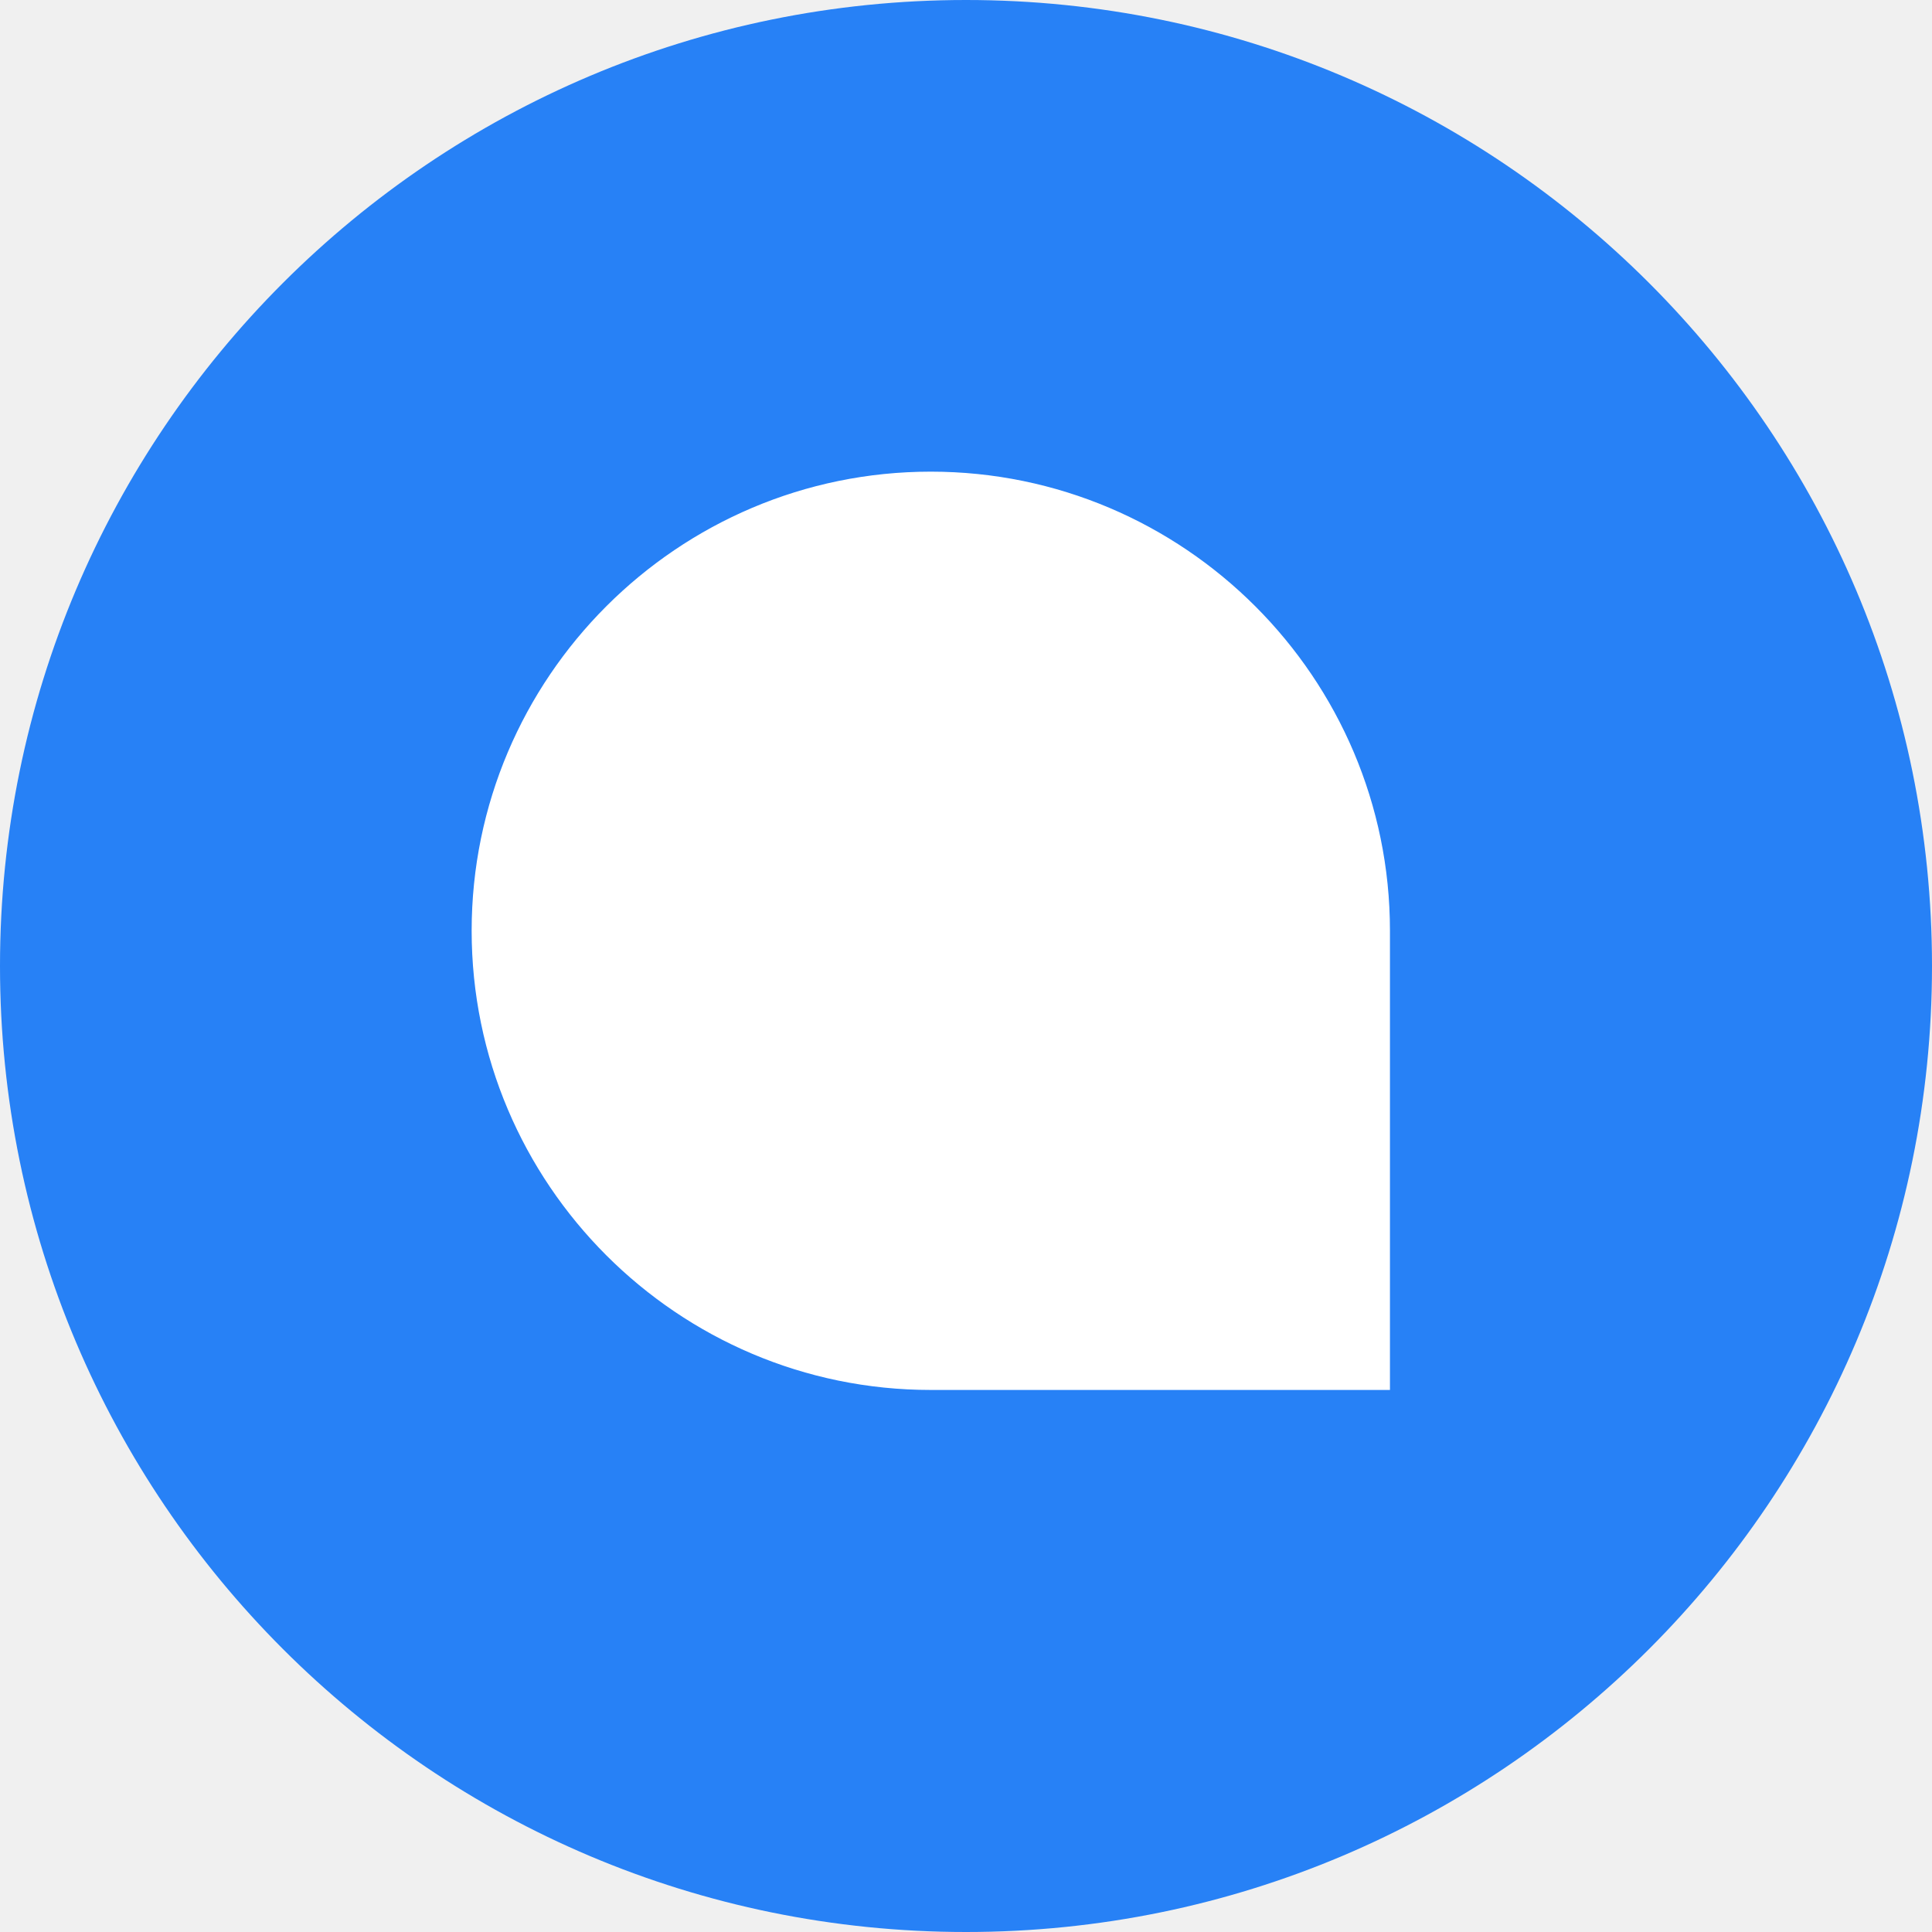
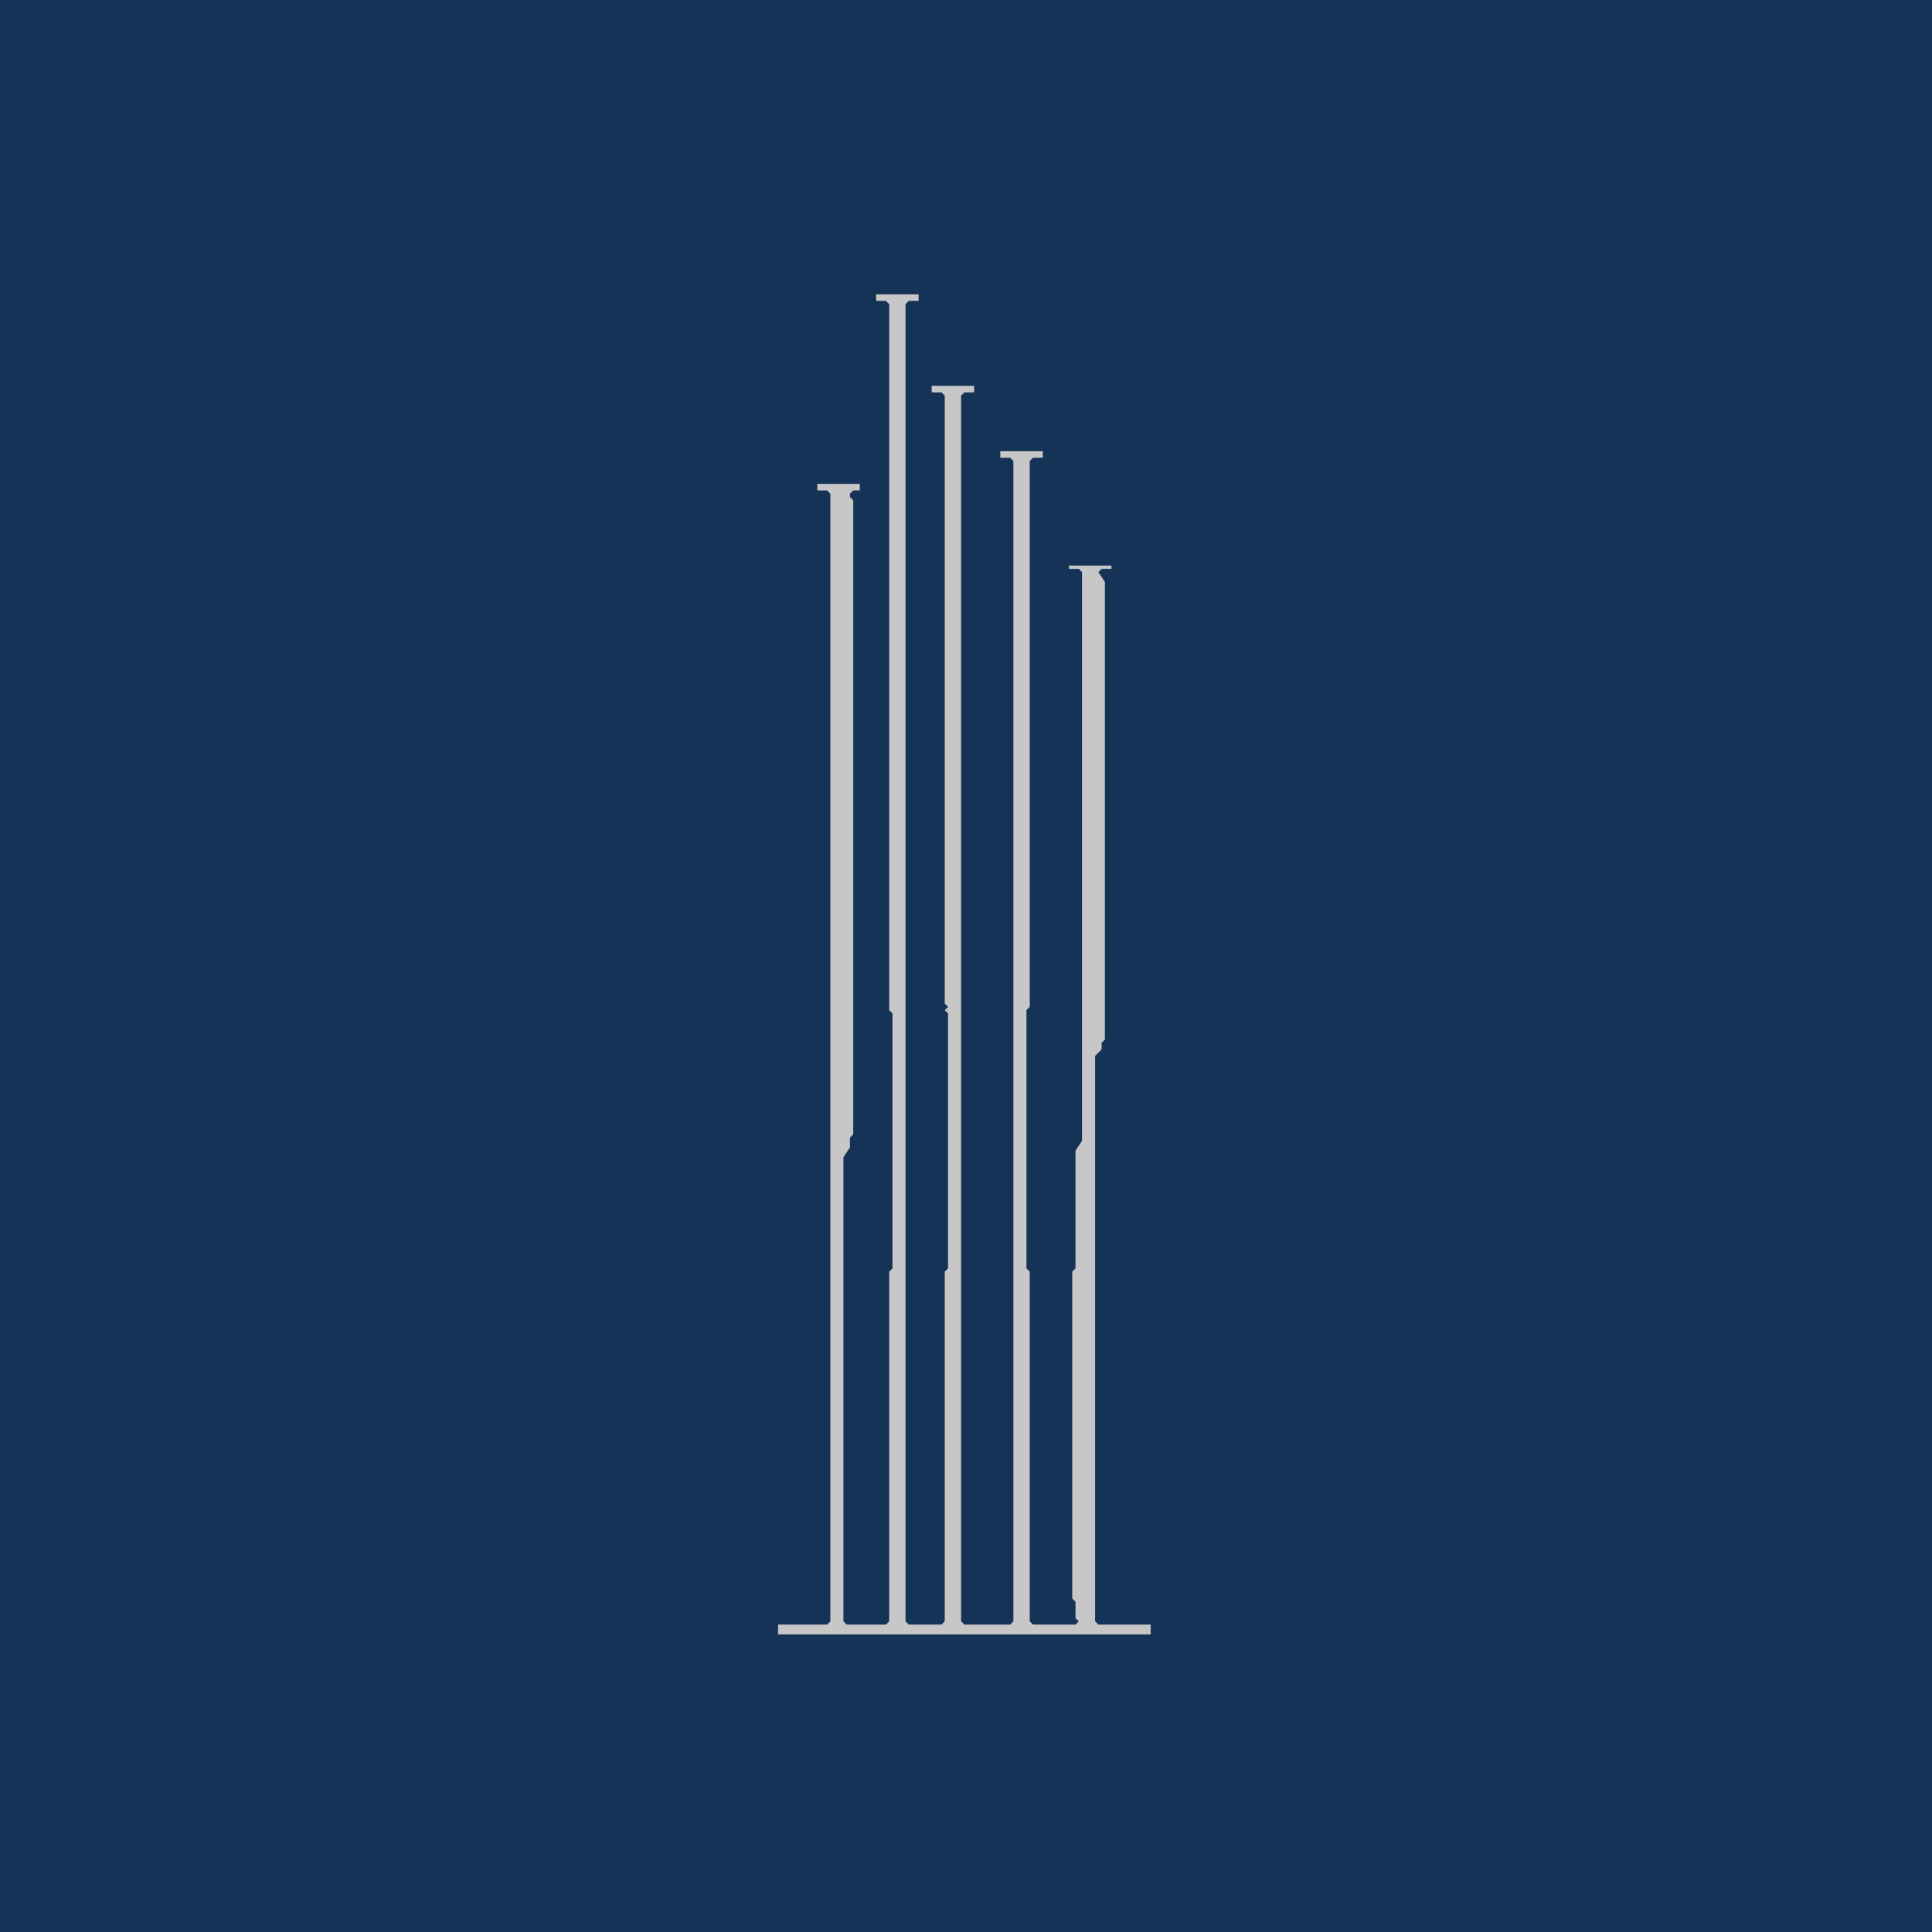
- <svg xmlns="http://www.w3.org/2000/svg" width="16" height="16" viewBox="0 0 16 16" fill="none">
-   <g clip-path="url(#woot-logo-clip-2342424e23u32098)">
-     <path d="M8 16C12.418 16 16 12.418 16 8C16 3.582 12.418 0 8 0C3.582 0 0 3.582 0 8C0 12.418 3.582 16 8 16Z" fill="#2781F6" />
-     <path d="M11.417 11.417H7.708C5.664 11.417 4 9.753 4 7.708C4 5.664 5.664 4 7.708 4C9.753 4 11.417 5.664 11.417 7.708V11.417Z" fill="white" stroke="white" stroke-width="0.188" />
-   </g>
-   <defs>
-     <clipPath id="woot-logo-clip-2342424e23u32098">
-       <rect width="16" height="16" fill="white" />
-     </clipPath>
-   </defs>
+ <svg xmlns="http://www.w3.org/2000/svg" viewBox="0 0 512 512" role="img" aria-label="Capital Plus">
+   <rect width="512" height="512" fill="#153357" />
+   <path d="M 232.180 78.000 L 232.180 79.732 L 234.779 79.732 L 235.645 80.599 L 235.645 267.693 L 236.511 268.560 L 236.511 336.122 L 235.645 336.988 L 235.645 429.669 L 234.779 430.535 L 224.384 430.535 L 223.518 429.669 L 223.518 306.672 L 225.251 304.073 L 225.251 301.474 L 226.117 300.608 L 226.117 132.569 L 225.251 131.703 L 225.251 130.837 L 226.117 129.971 L 227.849 129.971 L 227.849 128.238 L 216.589 128.238 L 216.589 129.971 L 219.187 129.971 L 220.054 130.837 L 220.054 429.669 L 219.187 430.535 L 206.195 430.535 L 206.195 433.134 L 304.939 433.134 L 304.939 430.535 L 291.080 430.535 L 290.214 429.669 L 290.214 279.820 L 291.946 278.088 L 291.946 276.355 L 292.813 275.489 L 292.813 154.224 L 291.080 151.625 L 291.946 150.759 L 294.545 150.759 L 294.545 149.893 L 283.285 149.893 L 283.285 150.759 L 285.883 150.759 L 286.749 151.625 L 286.749 302.341 L 285.017 304.939 L 285.017 336.122 L 284.151 336.988 L 284.151 423.606 L 285.017 424.472 L 285.017 428.803 L 285.883 429.669 L 285.017 430.535 L 273.757 430.535 L 272.891 429.669 L 272.891 336.988 L 272.024 336.122 L 272.024 267.693 L 272.891 266.827 L 272.891 122.175 L 273.757 121.309 L 276.355 121.309 L 276.355 119.577 L 265.095 119.577 L 265.095 121.309 L 267.693 121.309 L 268.560 122.175 L 268.560 429.669 L 267.693 430.535 L 255.567 430.535 L 254.701 429.669 L 254.701 104.852 L 255.567 103.985 L 258.165 103.985 L 258.165 102.253 L 246.905 102.253 L 246.905 103.985 L 249.504 103.985 L 250.370 104.852 L 250.370 265.961 L 251.236 266.827 L 250.370 267.693 L 251.236 268.560 L 251.236 336.122 L 250.370 336.988 L 250.370 429.669 L 249.504 430.535 L 240.842 430.535 L 239.976 429.669 L 239.976 80.599 L 240.842 79.732 L 243.440 79.732 L 243.440 78.000 Z" fill="#C7C7C7" fill-rule="evenodd" />
</svg>
